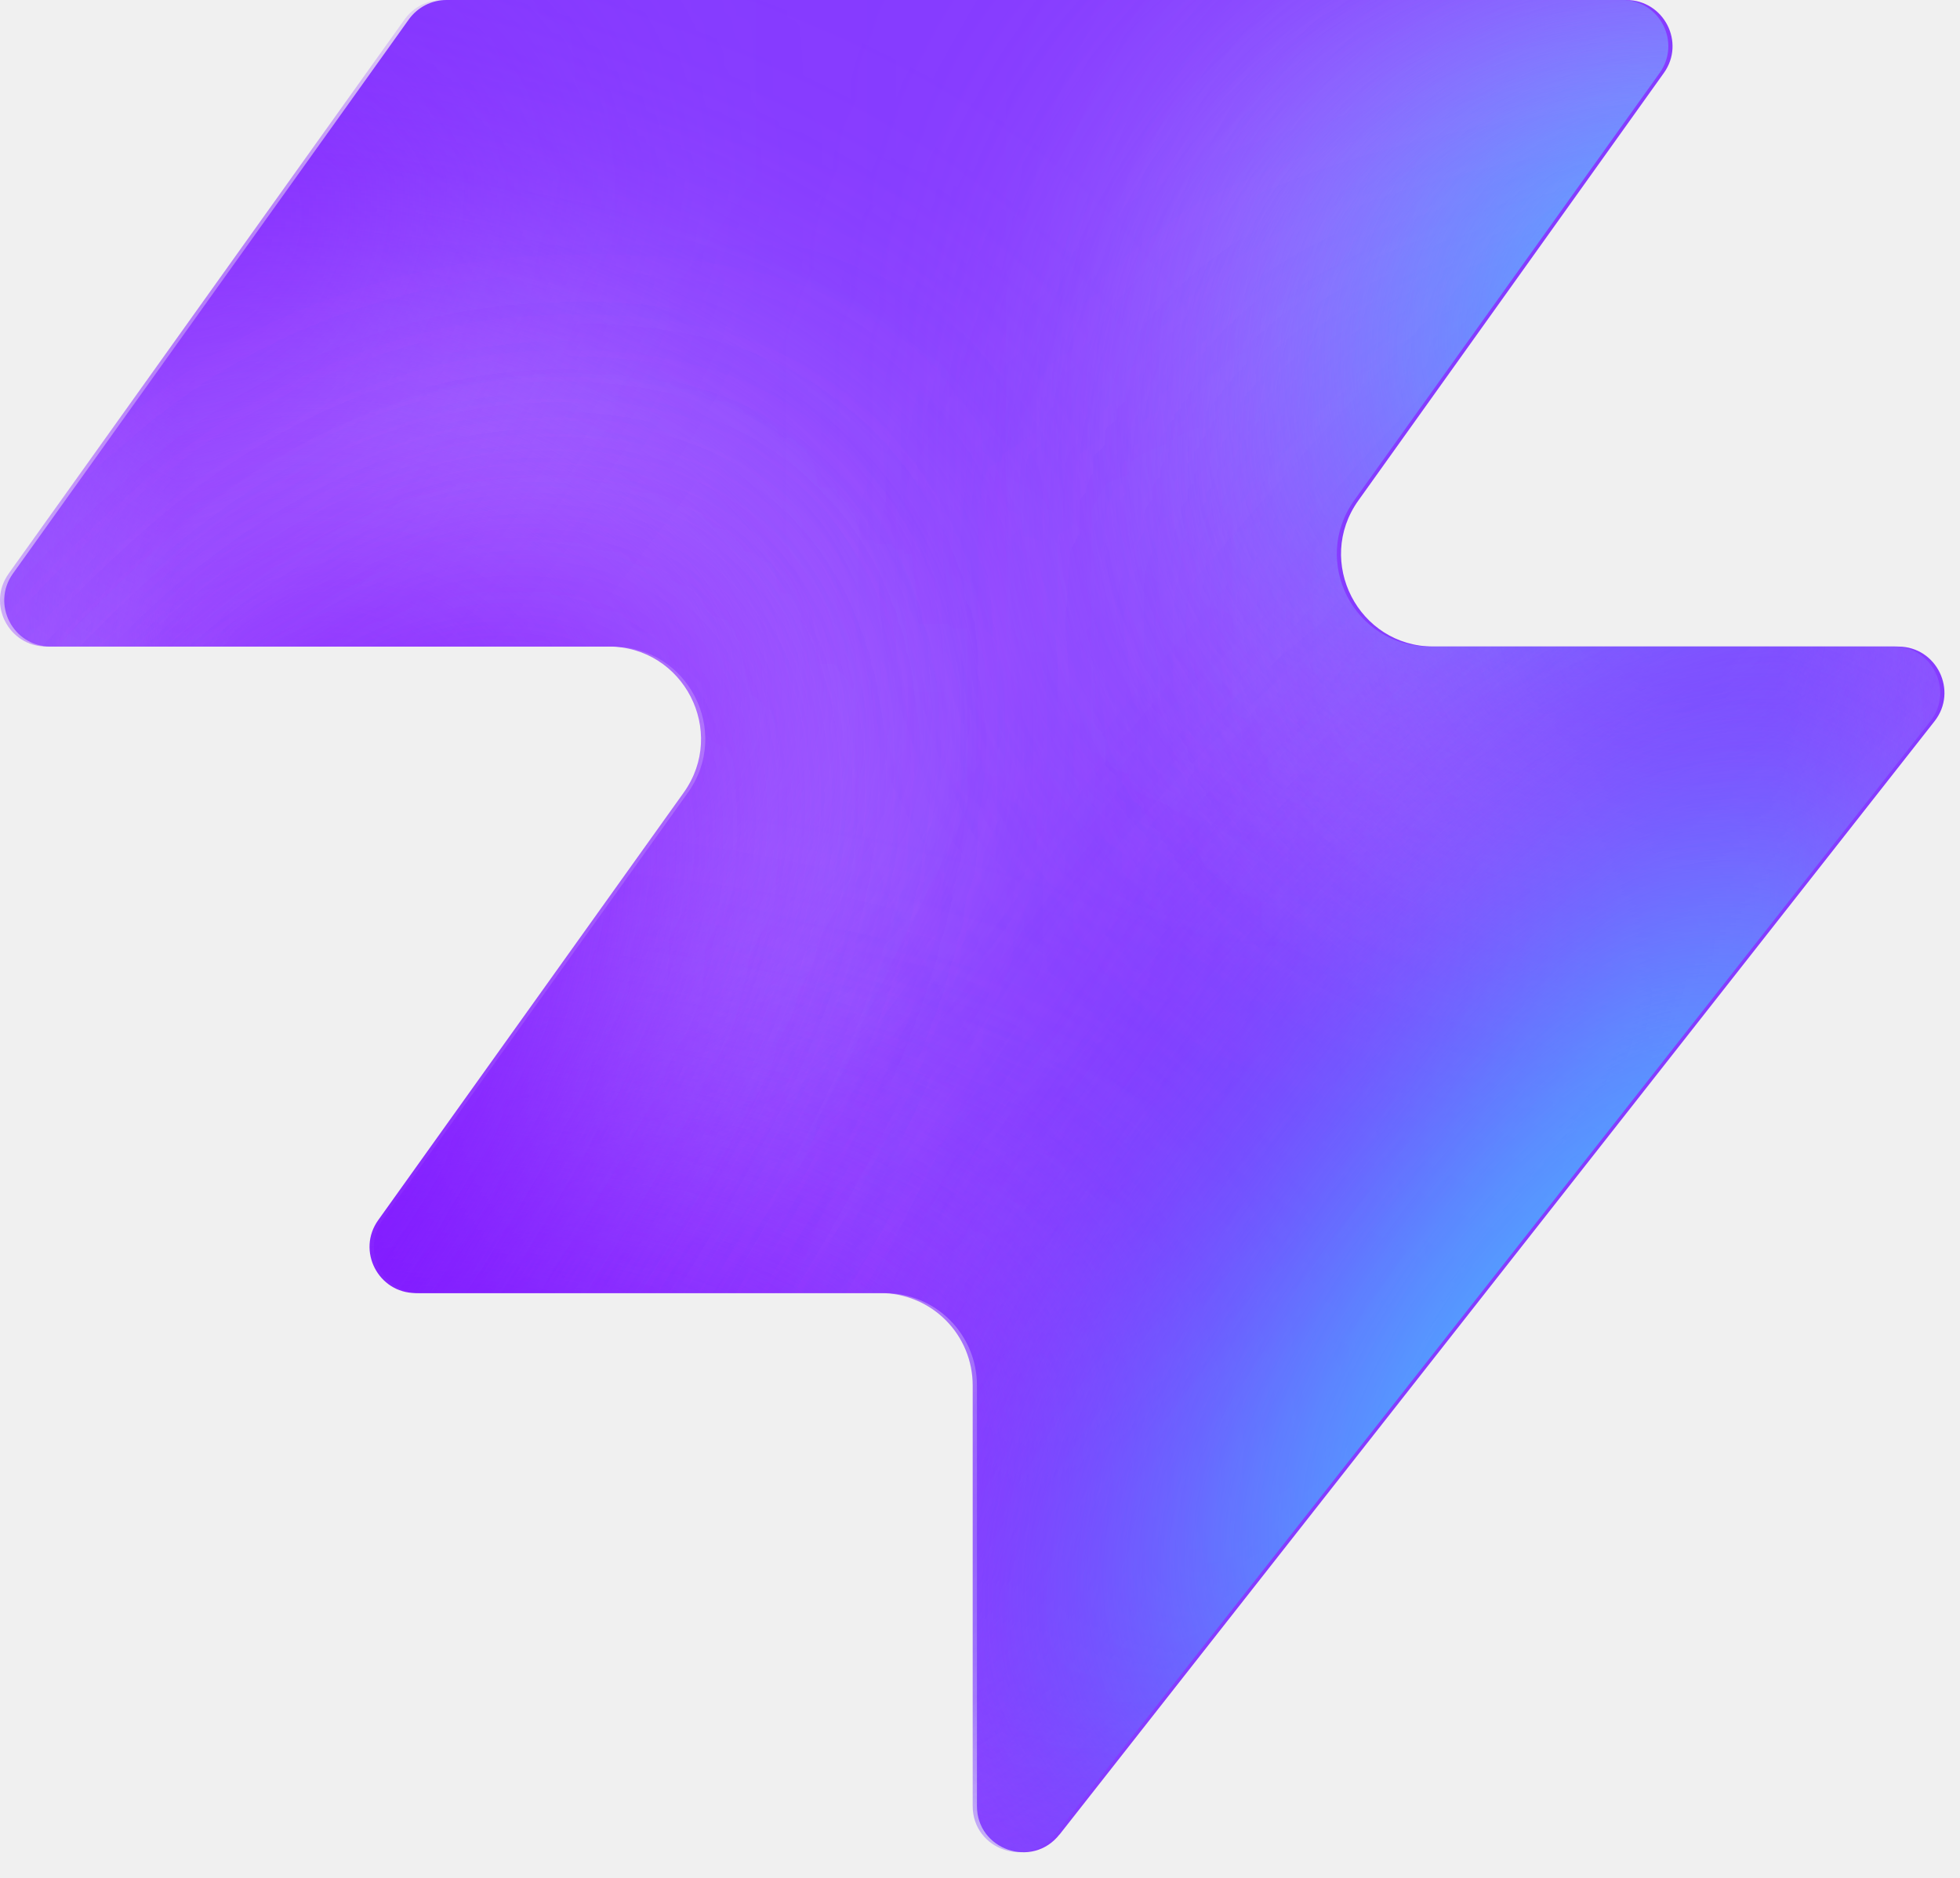
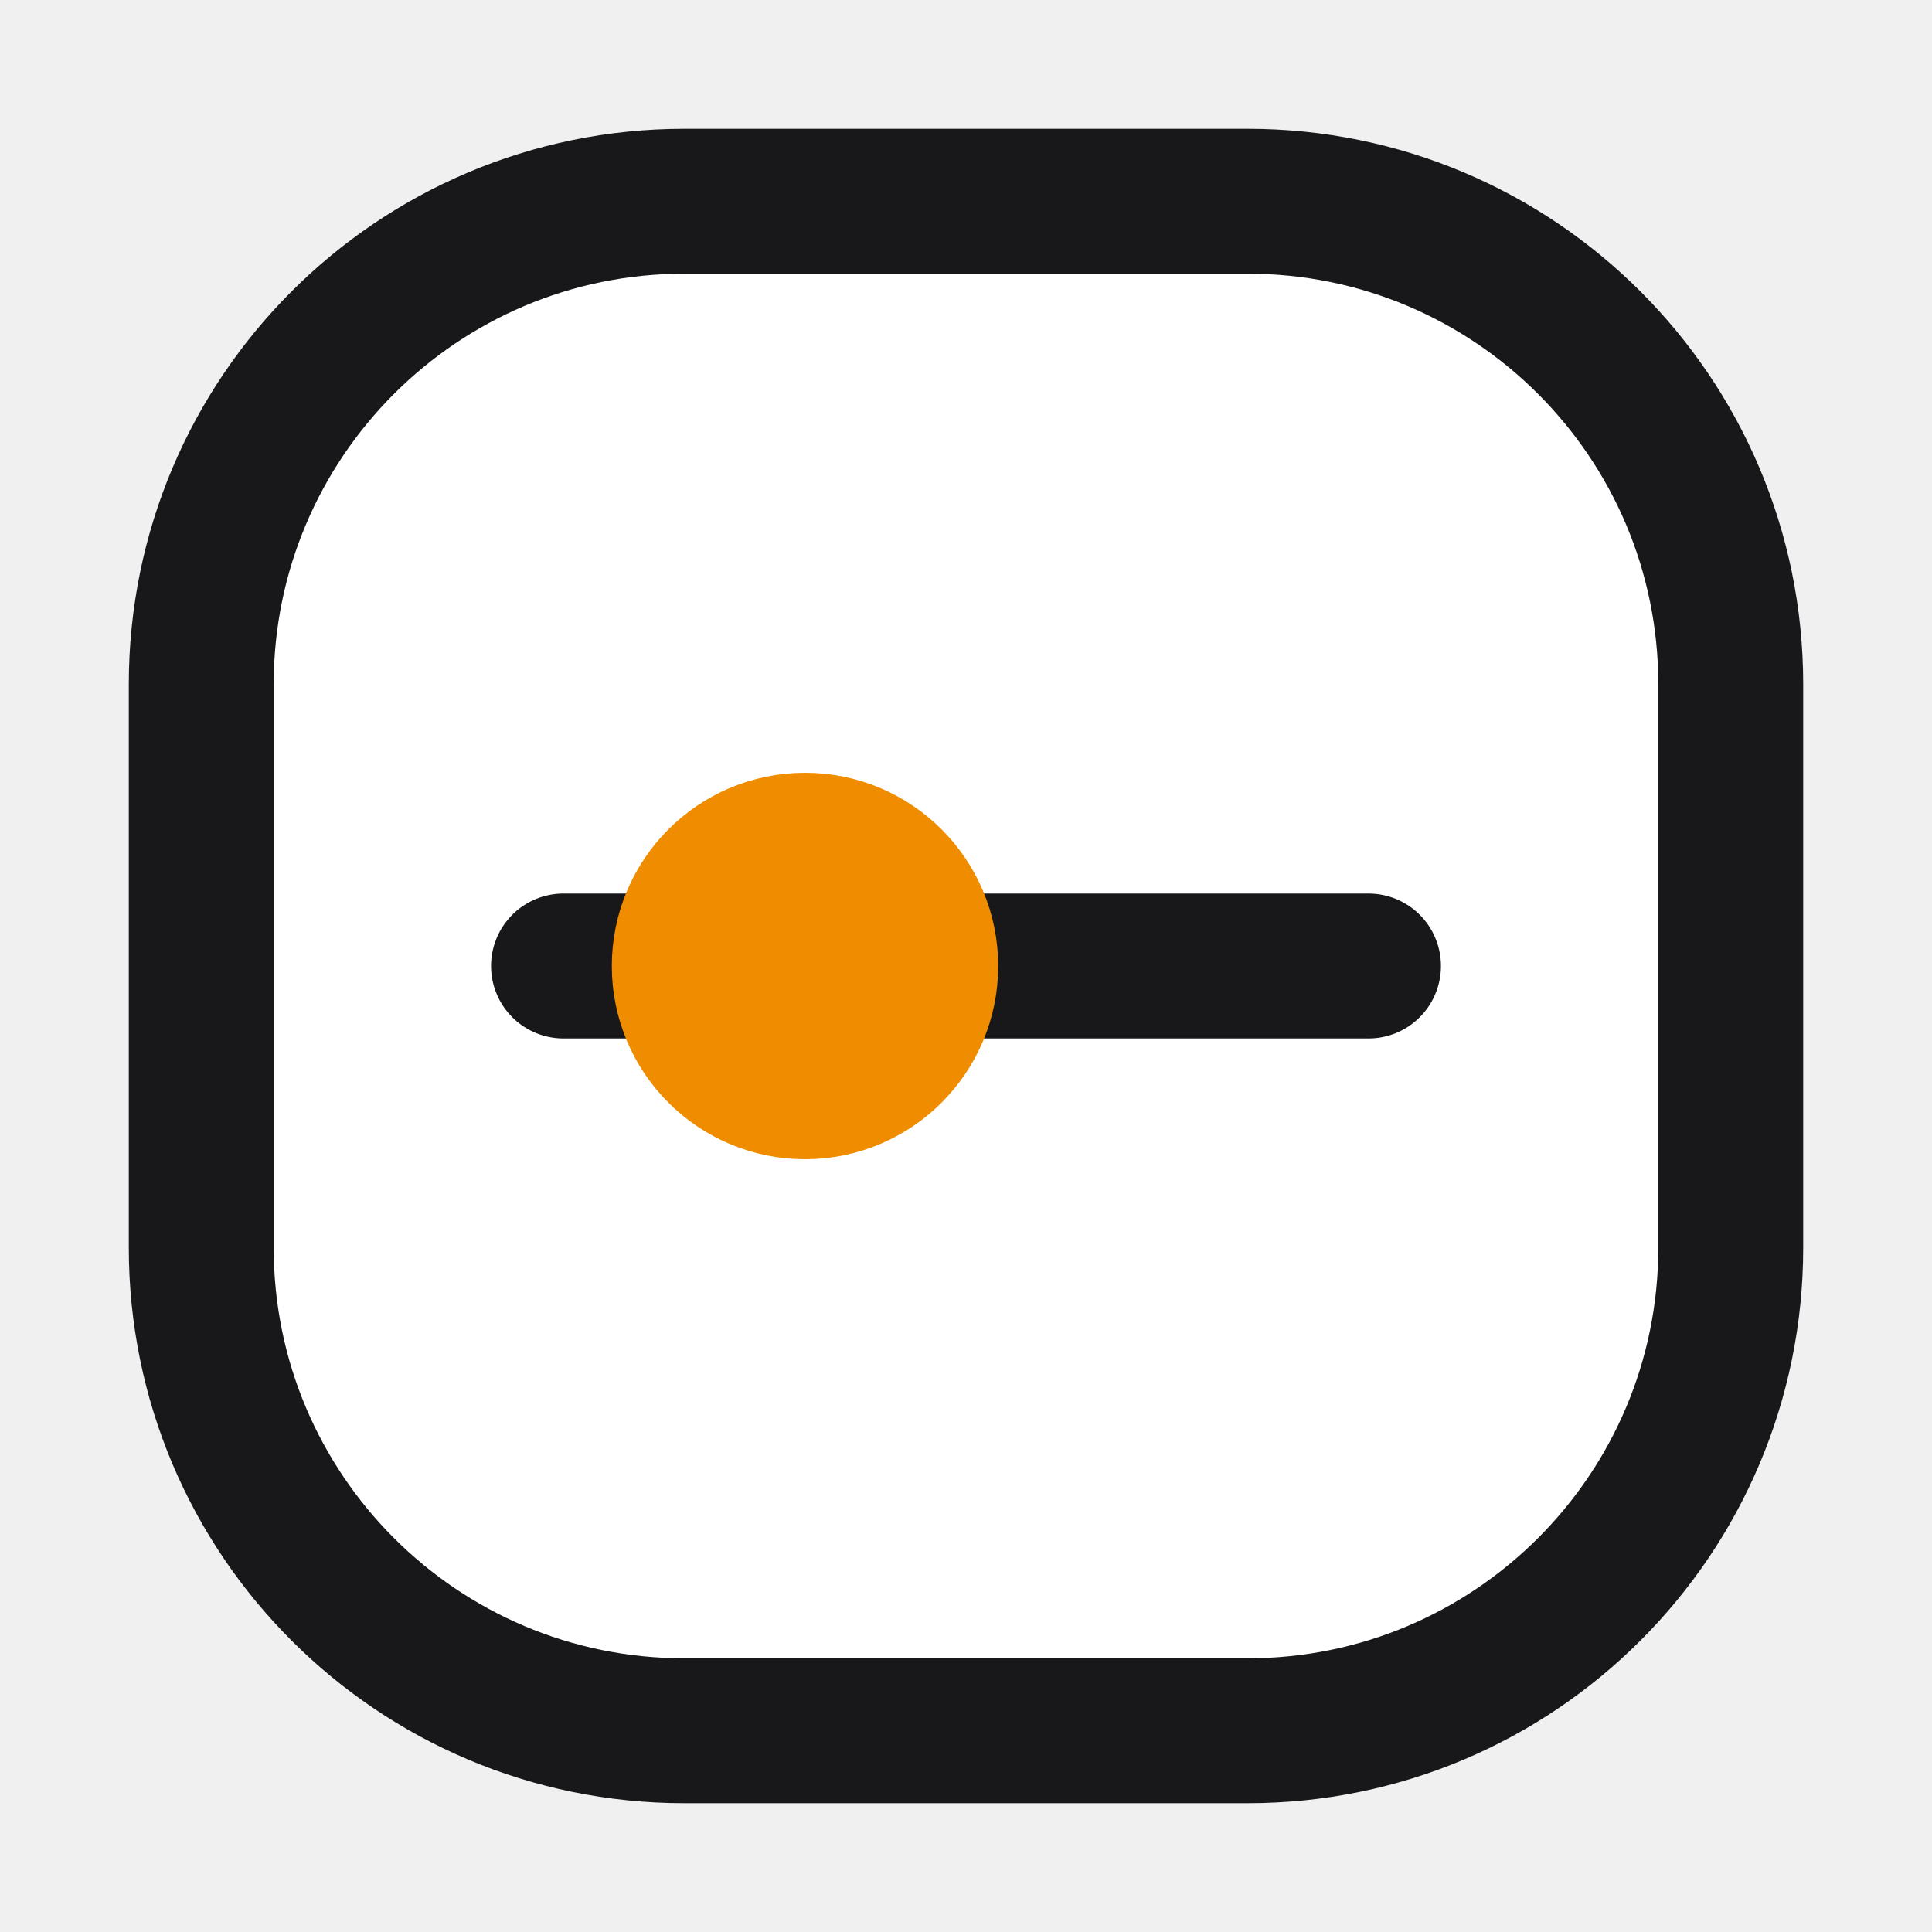
- <svg xmlns="http://www.w3.org/2000/svg" width="48" height="46" fill="none" viewBox="0 0 48 46">
-   <path fill="#863bff" d="M25.946 44.938c-.664.845-2.021.375-2.021-.698V33.937a2.26 2.26 0 0 0-2.262-2.262H10.287c-.92 0-1.456-1.04-.92-1.788l7.48-10.471c1.07-1.497 0-3.578-1.842-3.578H1.237c-.92 0-1.456-1.04-.92-1.788L10.013.474c.214-.297.556-.474.92-.474h28.894c.92 0 1.456 1.04.92 1.788l-7.48 10.471c-1.07 1.498 0 3.579 1.842 3.579h11.377c.943 0 1.473 1.088.89 1.83L25.947 44.94z" style="fill:#863bff;fill:color(display-p3 .525 .23 1);fill-opacity:1" />
-   <mask id="a" width="48" height="46" x="0" y="0" maskUnits="userSpaceOnUse" style="mask-type:alpha">
-     <path fill="#000" d="M25.842 44.938c-.664.844-2.021.375-2.021-.698V33.937a2.26 2.26 0 0 0-2.262-2.262H10.183c-.92 0-1.456-1.04-.92-1.788l7.48-10.471c1.07-1.498 0-3.579-1.842-3.579H1.133c-.92 0-1.456-1.04-.92-1.787L9.91.473c.214-.297.556-.474.92-.474h28.894c.92 0 1.456 1.04.92 1.788l-7.48 10.471c-1.07 1.498 0 3.578 1.842 3.578h11.377c.943 0 1.473 1.088.89 1.832L25.843 44.94z" style="fill:#000;fill-opacity:1" />
-   </mask>
-   <g mask="url(#a)">
-     <g filter="url(#b)">
-       <ellipse cx="5.508" cy="14.704" fill="#ede6ff" rx="5.508" ry="14.704" style="fill:#ede6ff;fill:color(display-p3 .927 .903 1);fill-opacity:1" transform="matrix(.00324 1 1 -.00324 -4.47 31.516)" />
-     </g>
-     <g filter="url(#c)">
-       <ellipse cx="10.399" cy="29.851" fill="#ede6ff" rx="10.399" ry="29.851" style="fill:#ede6ff;fill:color(display-p3 .927 .903 1);fill-opacity:1" transform="matrix(.00324 1 1 -.00324 -39.328 7.883)" />
-     </g>
-     <g filter="url(#d)">
-       <ellipse cx="5.508" cy="30.487" fill="#7e14ff" rx="5.508" ry="30.487" style="fill:#7e14ff;fill:color(display-p3 .492 .077 1);fill-opacity:1" transform="rotate(89.814 -25.913 -14.639)scale(1 -1)" />
-     </g>
-     <g filter="url(#e)">
-       <ellipse cx="5.508" cy="30.599" fill="#7e14ff" rx="5.508" ry="30.599" style="fill:#7e14ff;fill:color(display-p3 .492 .077 1);fill-opacity:1" transform="rotate(89.814 -32.644 -3.334)scale(1 -1)" />
-     </g>
-     <g filter="url(#f)">
-       <ellipse cx="5.508" cy="30.599" fill="#7e14ff" rx="5.508" ry="30.599" style="fill:#7e14ff;fill:color(display-p3 .492 .077 1);fill-opacity:1" transform="matrix(.00324 1 1 -.00324 -34.34 30.47)" />
-     </g>
-     <g filter="url(#g)">
-       <ellipse cx="14.072" cy="22.078" fill="#ede6ff" rx="14.072" ry="22.078" style="fill:#ede6ff;fill:color(display-p3 .927 .903 1);fill-opacity:1" transform="rotate(93.35 24.506 48.493)scale(-1 1)" />
-     </g>
-     <g filter="url(#h)">
-       <ellipse cx="3.47" cy="21.501" fill="#7e14ff" rx="3.47" ry="21.501" style="fill:#7e14ff;fill:color(display-p3 .492 .077 1);fill-opacity:1" transform="rotate(89.009 28.708 47.59)scale(-1 1)" />
-     </g>
-     <g filter="url(#i)">
-       <ellipse cx="3.47" cy="21.501" fill="#7e14ff" rx="3.47" ry="21.501" style="fill:#7e14ff;fill:color(display-p3 .492 .077 1);fill-opacity:1" transform="rotate(89.009 28.708 47.59)scale(-1 1)" />
-     </g>
-     <g filter="url(#j)">
-       <ellipse cx=".387" cy="8.972" fill="#7e14ff" rx="4.407" ry="29.108" style="fill:#7e14ff;fill:color(display-p3 .492 .077 1);fill-opacity:1" transform="rotate(39.51 .387 8.972)" />
-     </g>
-     <g filter="url(#k)">
-       <ellipse cx="47.523" cy="-6.092" fill="#7e14ff" rx="4.407" ry="29.108" style="fill:#7e14ff;fill:color(display-p3 .492 .077 1);fill-opacity:1" transform="rotate(37.892 47.523 -6.092)" />
-     </g>
-     <g filter="url(#l)">
-       <ellipse cx="41.412" cy="6.333" fill="#47bfff" rx="5.971" ry="9.665" style="fill:#47bfff;fill:color(display-p3 .28 .748 1);fill-opacity:1" transform="rotate(37.892 41.412 6.333)" />
-     </g>
-     <g filter="url(#m)">
-       <ellipse cx="-1.879" cy="38.332" fill="#7e14ff" rx="4.407" ry="29.108" style="fill:#7e14ff;fill:color(display-p3 .492 .077 1);fill-opacity:1" transform="rotate(37.892 -1.88 38.332)" />
-     </g>
-     <g filter="url(#n)">
-       <ellipse cx="-1.879" cy="38.332" fill="#7e14ff" rx="4.407" ry="29.108" style="fill:#7e14ff;fill:color(display-p3 .492 .077 1);fill-opacity:1" transform="rotate(37.892 -1.88 38.332)" />
-     </g>
-     <g filter="url(#o)">
-       <ellipse cx="35.651" cy="29.907" fill="#7e14ff" rx="4.407" ry="29.108" style="fill:#7e14ff;fill:color(display-p3 .492 .077 1);fill-opacity:1" transform="rotate(37.892 35.651 29.907)" />
-     </g>
-     <g filter="url(#p)">
-       <ellipse cx="38.418" cy="32.4" fill="#47bfff" rx="5.971" ry="15.297" style="fill:#47bfff;fill:color(display-p3 .28 .748 1);fill-opacity:1" transform="rotate(37.892 38.418 32.4)" />
-     </g>
-   </g>
-   <defs>
-     <filter id="b" width="60.045" height="41.654" x="-19.77" y="16.149" color-interpolation-filters="sRGB" filterUnits="userSpaceOnUse">
-       <feFlood flood-opacity="0" result="BackgroundImageFix" />
-       <feBlend in="SourceGraphic" in2="BackgroundImageFix" result="shape" />
-       <feGaussianBlur result="effect1_foregroundBlur_2002_17158" stdDeviation="7.659" />
-     </filter>
-     <filter id="c" width="90.34" height="51.437" x="-54.613" y="-7.533" color-interpolation-filters="sRGB" filterUnits="userSpaceOnUse">
-       <feFlood flood-opacity="0" result="BackgroundImageFix" />
-       <feBlend in="SourceGraphic" in2="BackgroundImageFix" result="shape" />
-       <feGaussianBlur result="effect1_foregroundBlur_2002_17158" stdDeviation="7.659" />
-     </filter>
-     <filter id="d" width="79.355" height="29.4" x="-49.64" y="2.03" color-interpolation-filters="sRGB" filterUnits="userSpaceOnUse">
-       <feFlood flood-opacity="0" result="BackgroundImageFix" />
-       <feBlend in="SourceGraphic" in2="BackgroundImageFix" result="shape" />
-       <feGaussianBlur result="effect1_foregroundBlur_2002_17158" stdDeviation="4.596" />
-     </filter>
-     <filter id="e" width="79.579" height="29.4" x="-45.045" y="20.029" color-interpolation-filters="sRGB" filterUnits="userSpaceOnUse">
-       <feFlood flood-opacity="0" result="BackgroundImageFix" />
-       <feBlend in="SourceGraphic" in2="BackgroundImageFix" result="shape" />
-       <feGaussianBlur result="effect1_foregroundBlur_2002_17158" stdDeviation="4.596" />
-     </filter>
-     <filter id="f" width="79.579" height="29.4" x="-43.513" y="21.178" color-interpolation-filters="sRGB" filterUnits="userSpaceOnUse">
-       <feFlood flood-opacity="0" result="BackgroundImageFix" />
-       <feBlend in="SourceGraphic" in2="BackgroundImageFix" result="shape" />
-       <feGaussianBlur result="effect1_foregroundBlur_2002_17158" stdDeviation="4.596" />
-     </filter>
-     <filter id="g" width="74.749" height="58.852" x="15.756" y="-17.901" color-interpolation-filters="sRGB" filterUnits="userSpaceOnUse">
-       <feFlood flood-opacity="0" result="BackgroundImageFix" />
-       <feBlend in="SourceGraphic" in2="BackgroundImageFix" result="shape" />
-       <feGaussianBlur result="effect1_foregroundBlur_2002_17158" stdDeviation="7.659" />
-     </filter>
-     <filter id="h" width="61.377" height="25.362" x="23.548" y="2.284" color-interpolation-filters="sRGB" filterUnits="userSpaceOnUse">
-       <feFlood flood-opacity="0" result="BackgroundImageFix" />
-       <feBlend in="SourceGraphic" in2="BackgroundImageFix" result="shape" />
-       <feGaussianBlur result="effect1_foregroundBlur_2002_17158" stdDeviation="4.596" />
-     </filter>
-     <filter id="i" width="61.377" height="25.362" x="23.548" y="2.284" color-interpolation-filters="sRGB" filterUnits="userSpaceOnUse">
-       <feFlood flood-opacity="0" result="BackgroundImageFix" />
-       <feBlend in="SourceGraphic" in2="BackgroundImageFix" result="shape" />
-       <feGaussianBlur result="effect1_foregroundBlur_2002_17158" stdDeviation="4.596" />
-     </filter>
-     <filter id="j" width="56.045" height="63.649" x="-27.636" y="-22.853" color-interpolation-filters="sRGB" filterUnits="userSpaceOnUse">
-       <feFlood flood-opacity="0" result="BackgroundImageFix" />
-       <feBlend in="SourceGraphic" in2="BackgroundImageFix" result="shape" />
-       <feGaussianBlur result="effect1_foregroundBlur_2002_17158" stdDeviation="4.596" />
-     </filter>
-     <filter id="k" width="54.814" height="64.646" x="20.116" y="-38.415" color-interpolation-filters="sRGB" filterUnits="userSpaceOnUse">
-       <feFlood flood-opacity="0" result="BackgroundImageFix" />
-       <feBlend in="SourceGraphic" in2="BackgroundImageFix" result="shape" />
-       <feGaussianBlur result="effect1_foregroundBlur_2002_17158" stdDeviation="4.596" />
-     </filter>
-     <filter id="l" width="33.541" height="35.313" x="24.641" y="-11.323" color-interpolation-filters="sRGB" filterUnits="userSpaceOnUse">
-       <feFlood flood-opacity="0" result="BackgroundImageFix" />
-       <feBlend in="SourceGraphic" in2="BackgroundImageFix" result="shape" />
-       <feGaussianBlur result="effect1_foregroundBlur_2002_17158" stdDeviation="4.596" />
-     </filter>
-     <filter id="m" width="54.814" height="64.646" x="-29.286" y="6.009" color-interpolation-filters="sRGB" filterUnits="userSpaceOnUse">
-       <feFlood flood-opacity="0" result="BackgroundImageFix" />
-       <feBlend in="SourceGraphic" in2="BackgroundImageFix" result="shape" />
-       <feGaussianBlur result="effect1_foregroundBlur_2002_17158" stdDeviation="4.596" />
-     </filter>
-     <filter id="n" width="54.814" height="64.646" x="-29.286" y="6.009" color-interpolation-filters="sRGB" filterUnits="userSpaceOnUse">
-       <feFlood flood-opacity="0" result="BackgroundImageFix" />
-       <feBlend in="SourceGraphic" in2="BackgroundImageFix" result="shape" />
-       <feGaussianBlur result="effect1_foregroundBlur_2002_17158" stdDeviation="4.596" />
-     </filter>
-     <filter id="o" width="54.814" height="64.646" x="8.244" y="-2.416" color-interpolation-filters="sRGB" filterUnits="userSpaceOnUse">
-       <feFlood flood-opacity="0" result="BackgroundImageFix" />
-       <feBlend in="SourceGraphic" in2="BackgroundImageFix" result="shape" />
-       <feGaussianBlur result="effect1_foregroundBlur_2002_17158" stdDeviation="4.596" />
-     </filter>
-     <filter id="p" width="39.409" height="43.623" x="18.713" y="10.588" color-interpolation-filters="sRGB" filterUnits="userSpaceOnUse">
-       <feFlood flood-opacity="0" result="BackgroundImageFix" />
-       <feBlend in="SourceGraphic" in2="BackgroundImageFix" result="shape" />
-       <feGaussianBlur result="effect1_foregroundBlur_2002_17158" stdDeviation="4.596" />
-     </filter>
-   </defs>
+ <svg xmlns="http://www.w3.org/2000/svg" viewBox="0 0 24 24" fill="none" stroke="#18181b" stroke-width="1.8" stroke-linecap="round">
+   <rect x="2.5" y="2.5" width="19" height="19" rx="6" fill="#fff" />
+   <path d="M7 12 H17" />
+   <circle cx="10" cy="12" r="1.5" fill="#f08c00" stroke="#f08c00" />
</svg>
